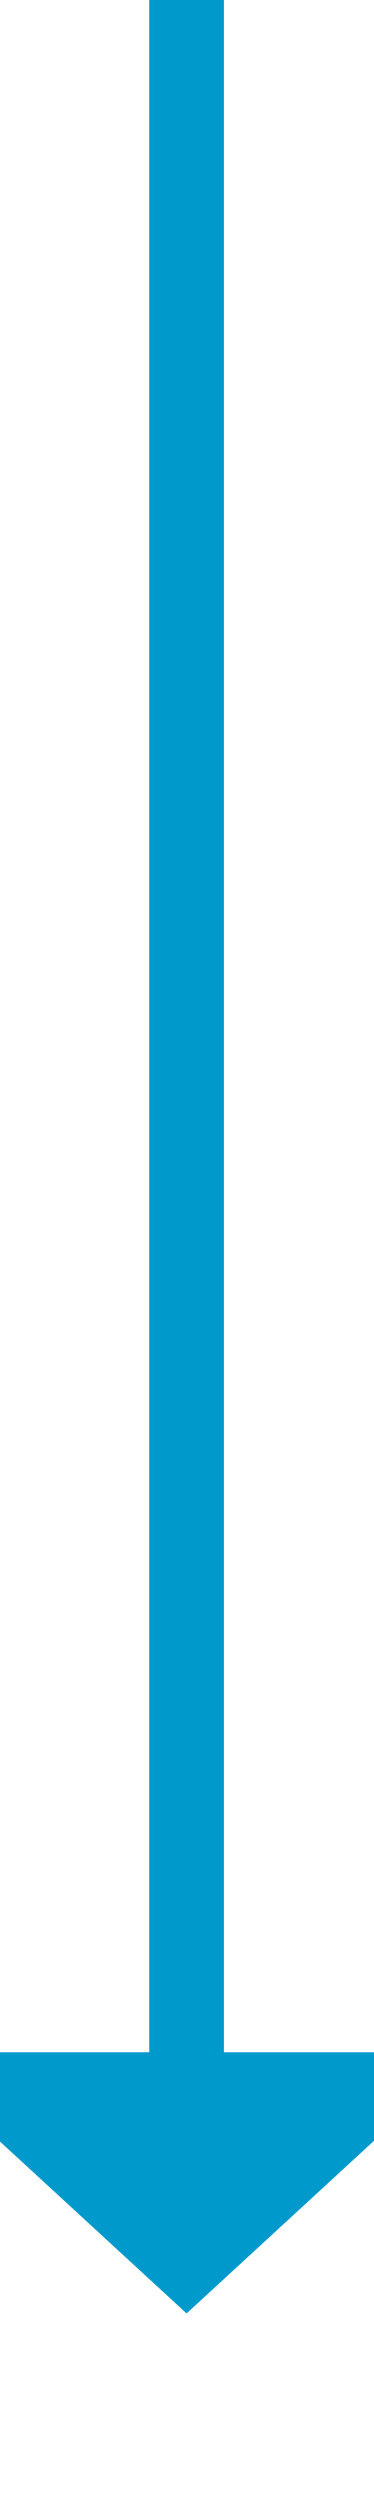
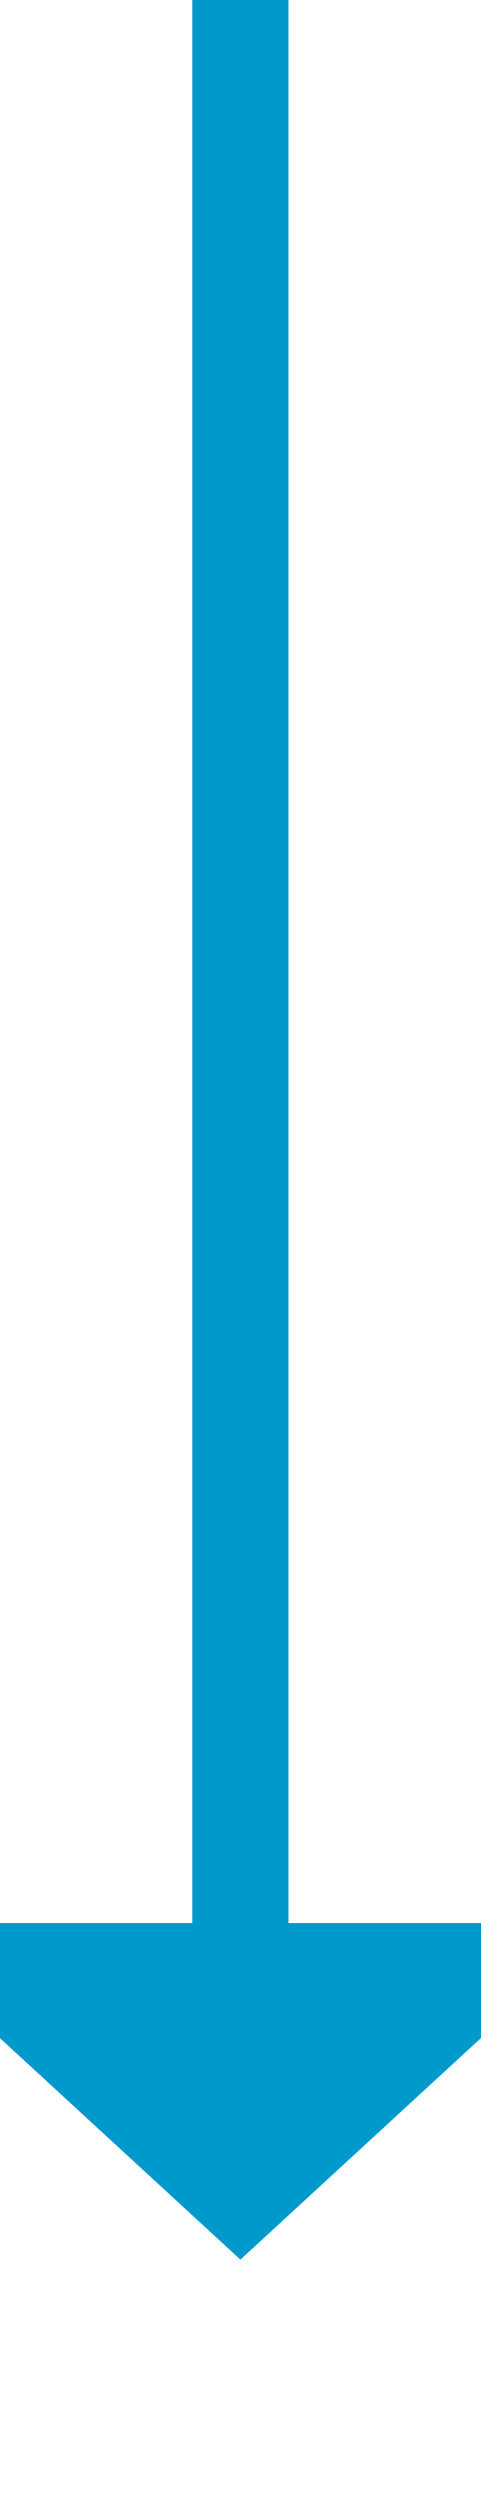
- <svg xmlns="http://www.w3.org/2000/svg" version="1.1" width="10px" height="67px" preserveAspectRatio="xMidYMin meet" viewBox="601 1868  8 67">
-   <path d="M 605 1868  L 605 1924  " stroke-width="2" stroke="#0099cc" fill="none" />
-   <path d="M 597.4 1923  L 605 1930  L 612.6 1923  L 597.4 1923  Z " fill-rule="nonzero" fill="#0099cc" stroke="none" />
+ <svg xmlns="http://www.w3.org/2000/svg" version="1.1" width="10px" height="52px" preserveAspectRatio="xMidYMin meet" viewBox="601 1652  8 52">
+   <path d="M 605 1652  L 605 1693  " stroke-width="2" stroke="#0099cc" fill="none" />
+   <path d="M 597.4 1692  L 605 1699  L 612.6 1692  L 597.4 1692  Z " fill-rule="nonzero" fill="#0099cc" stroke="none" />
</svg>
